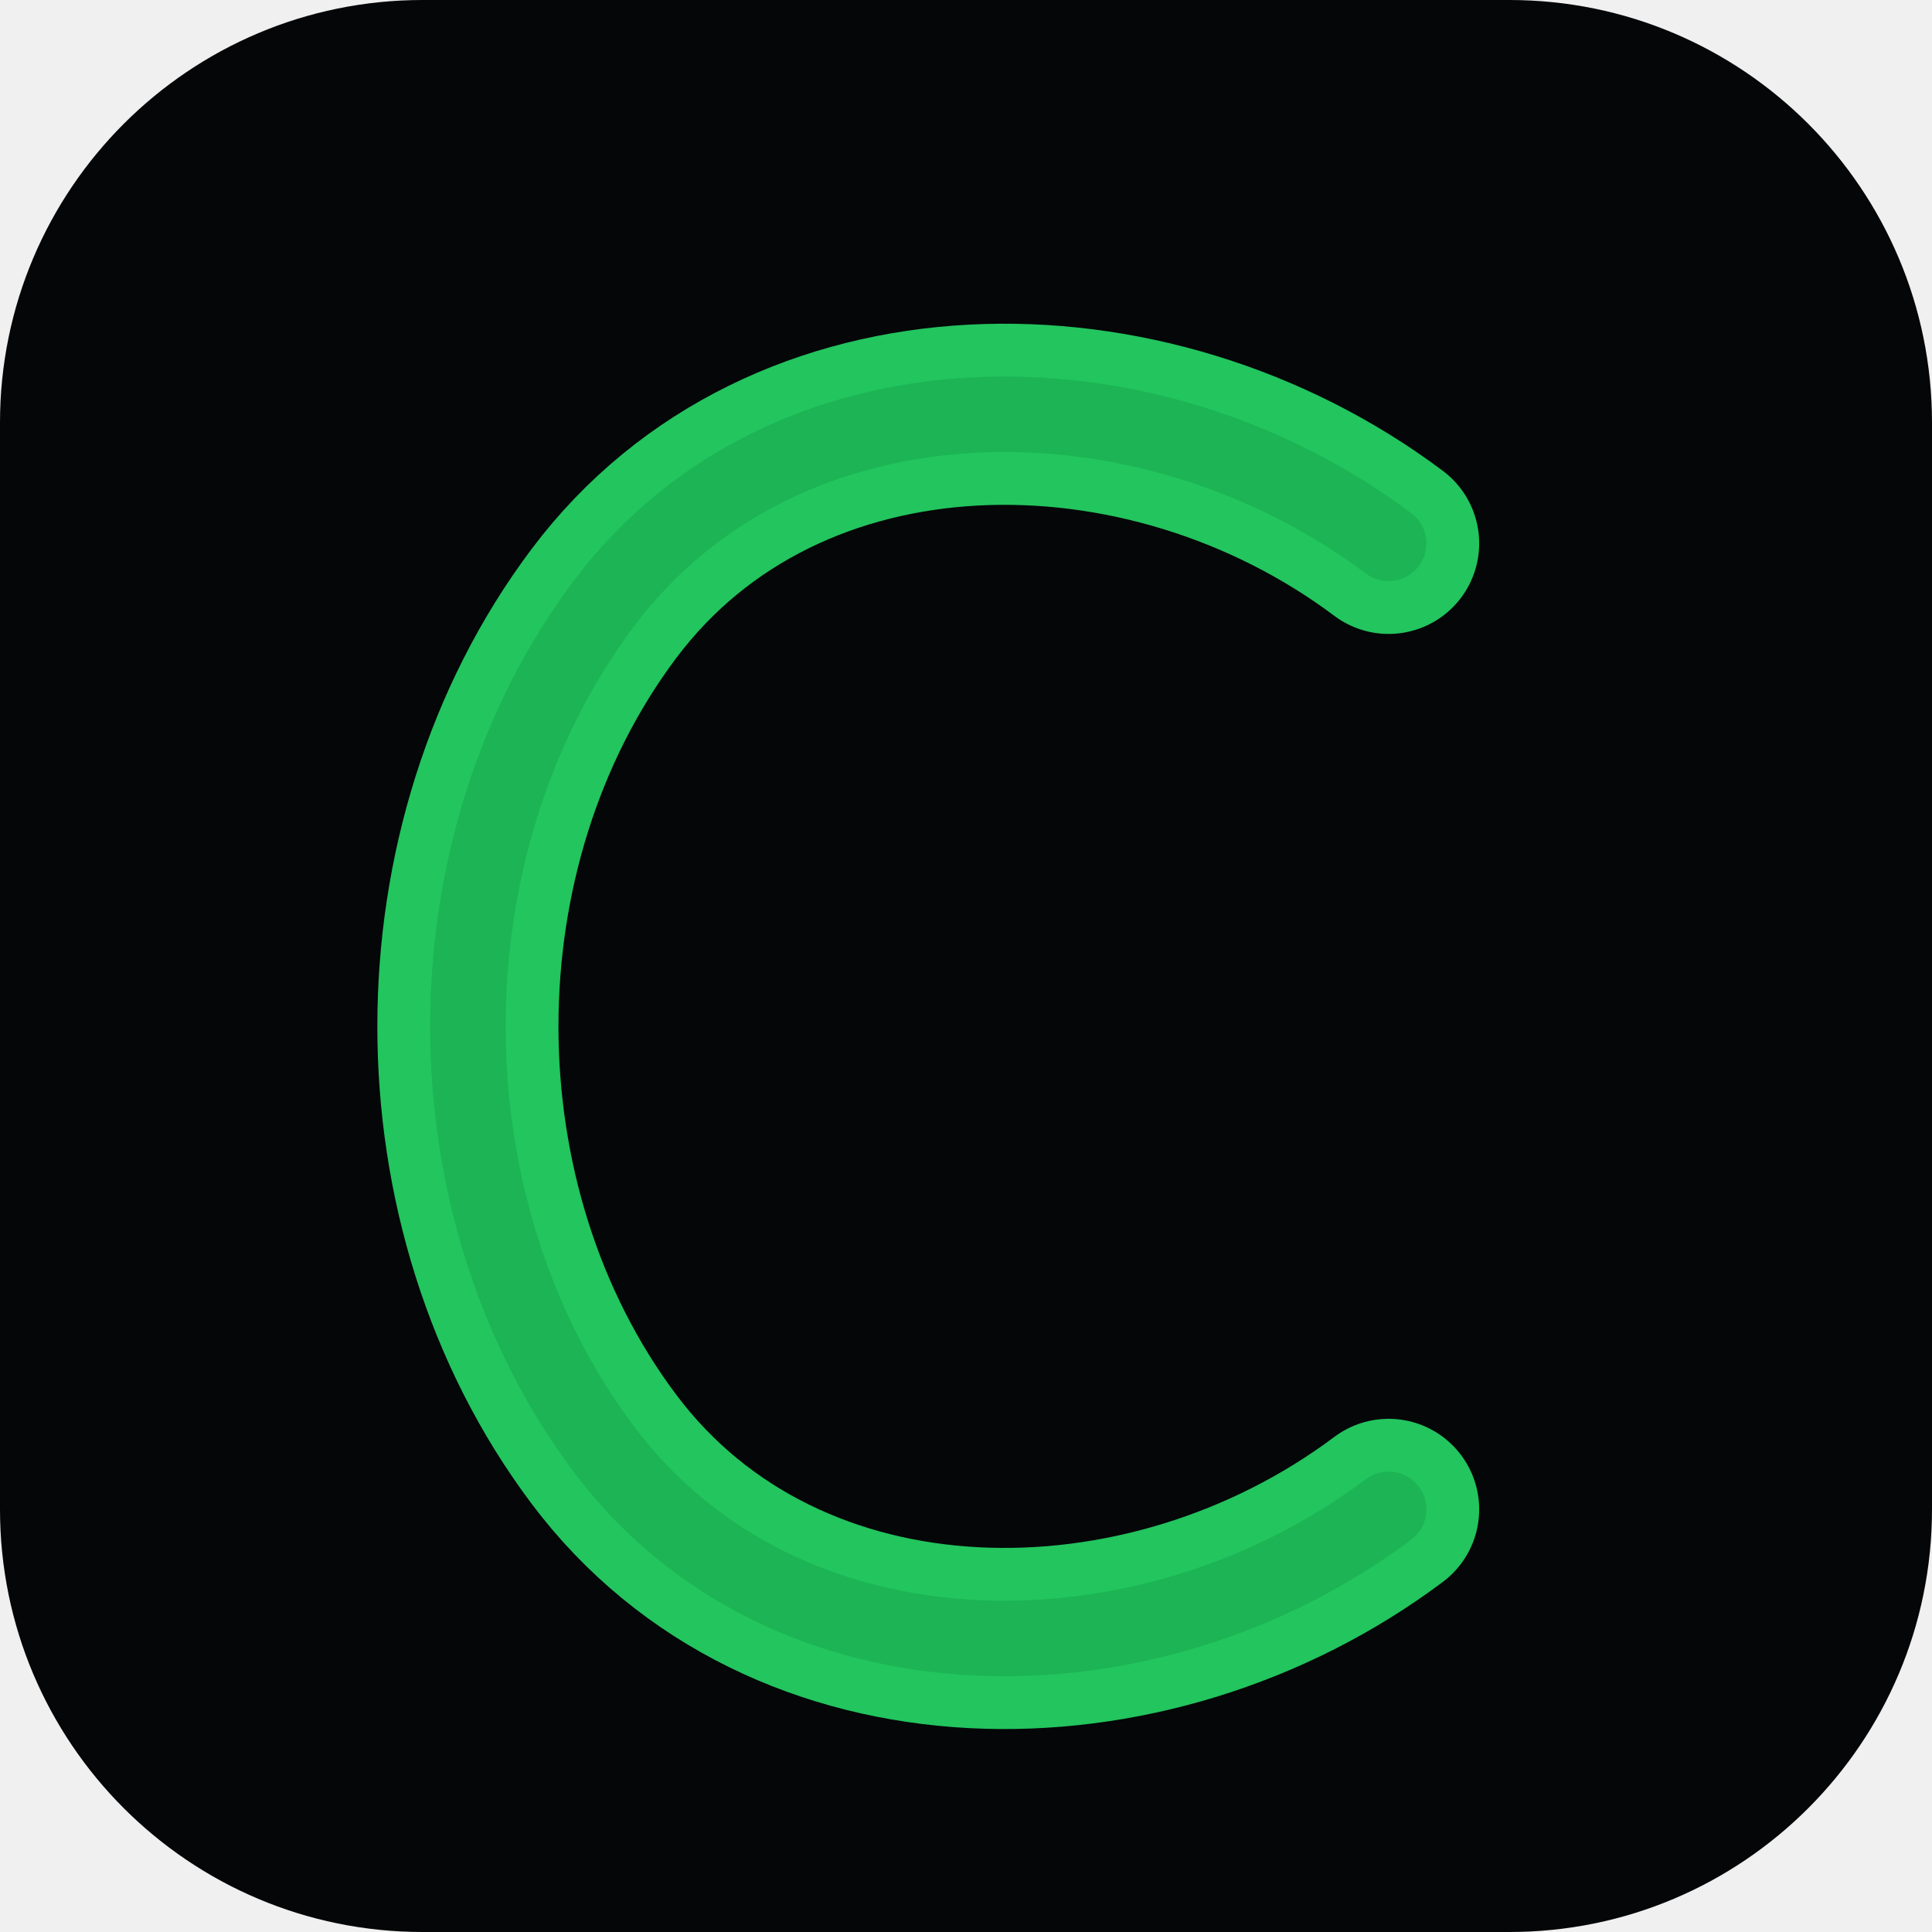
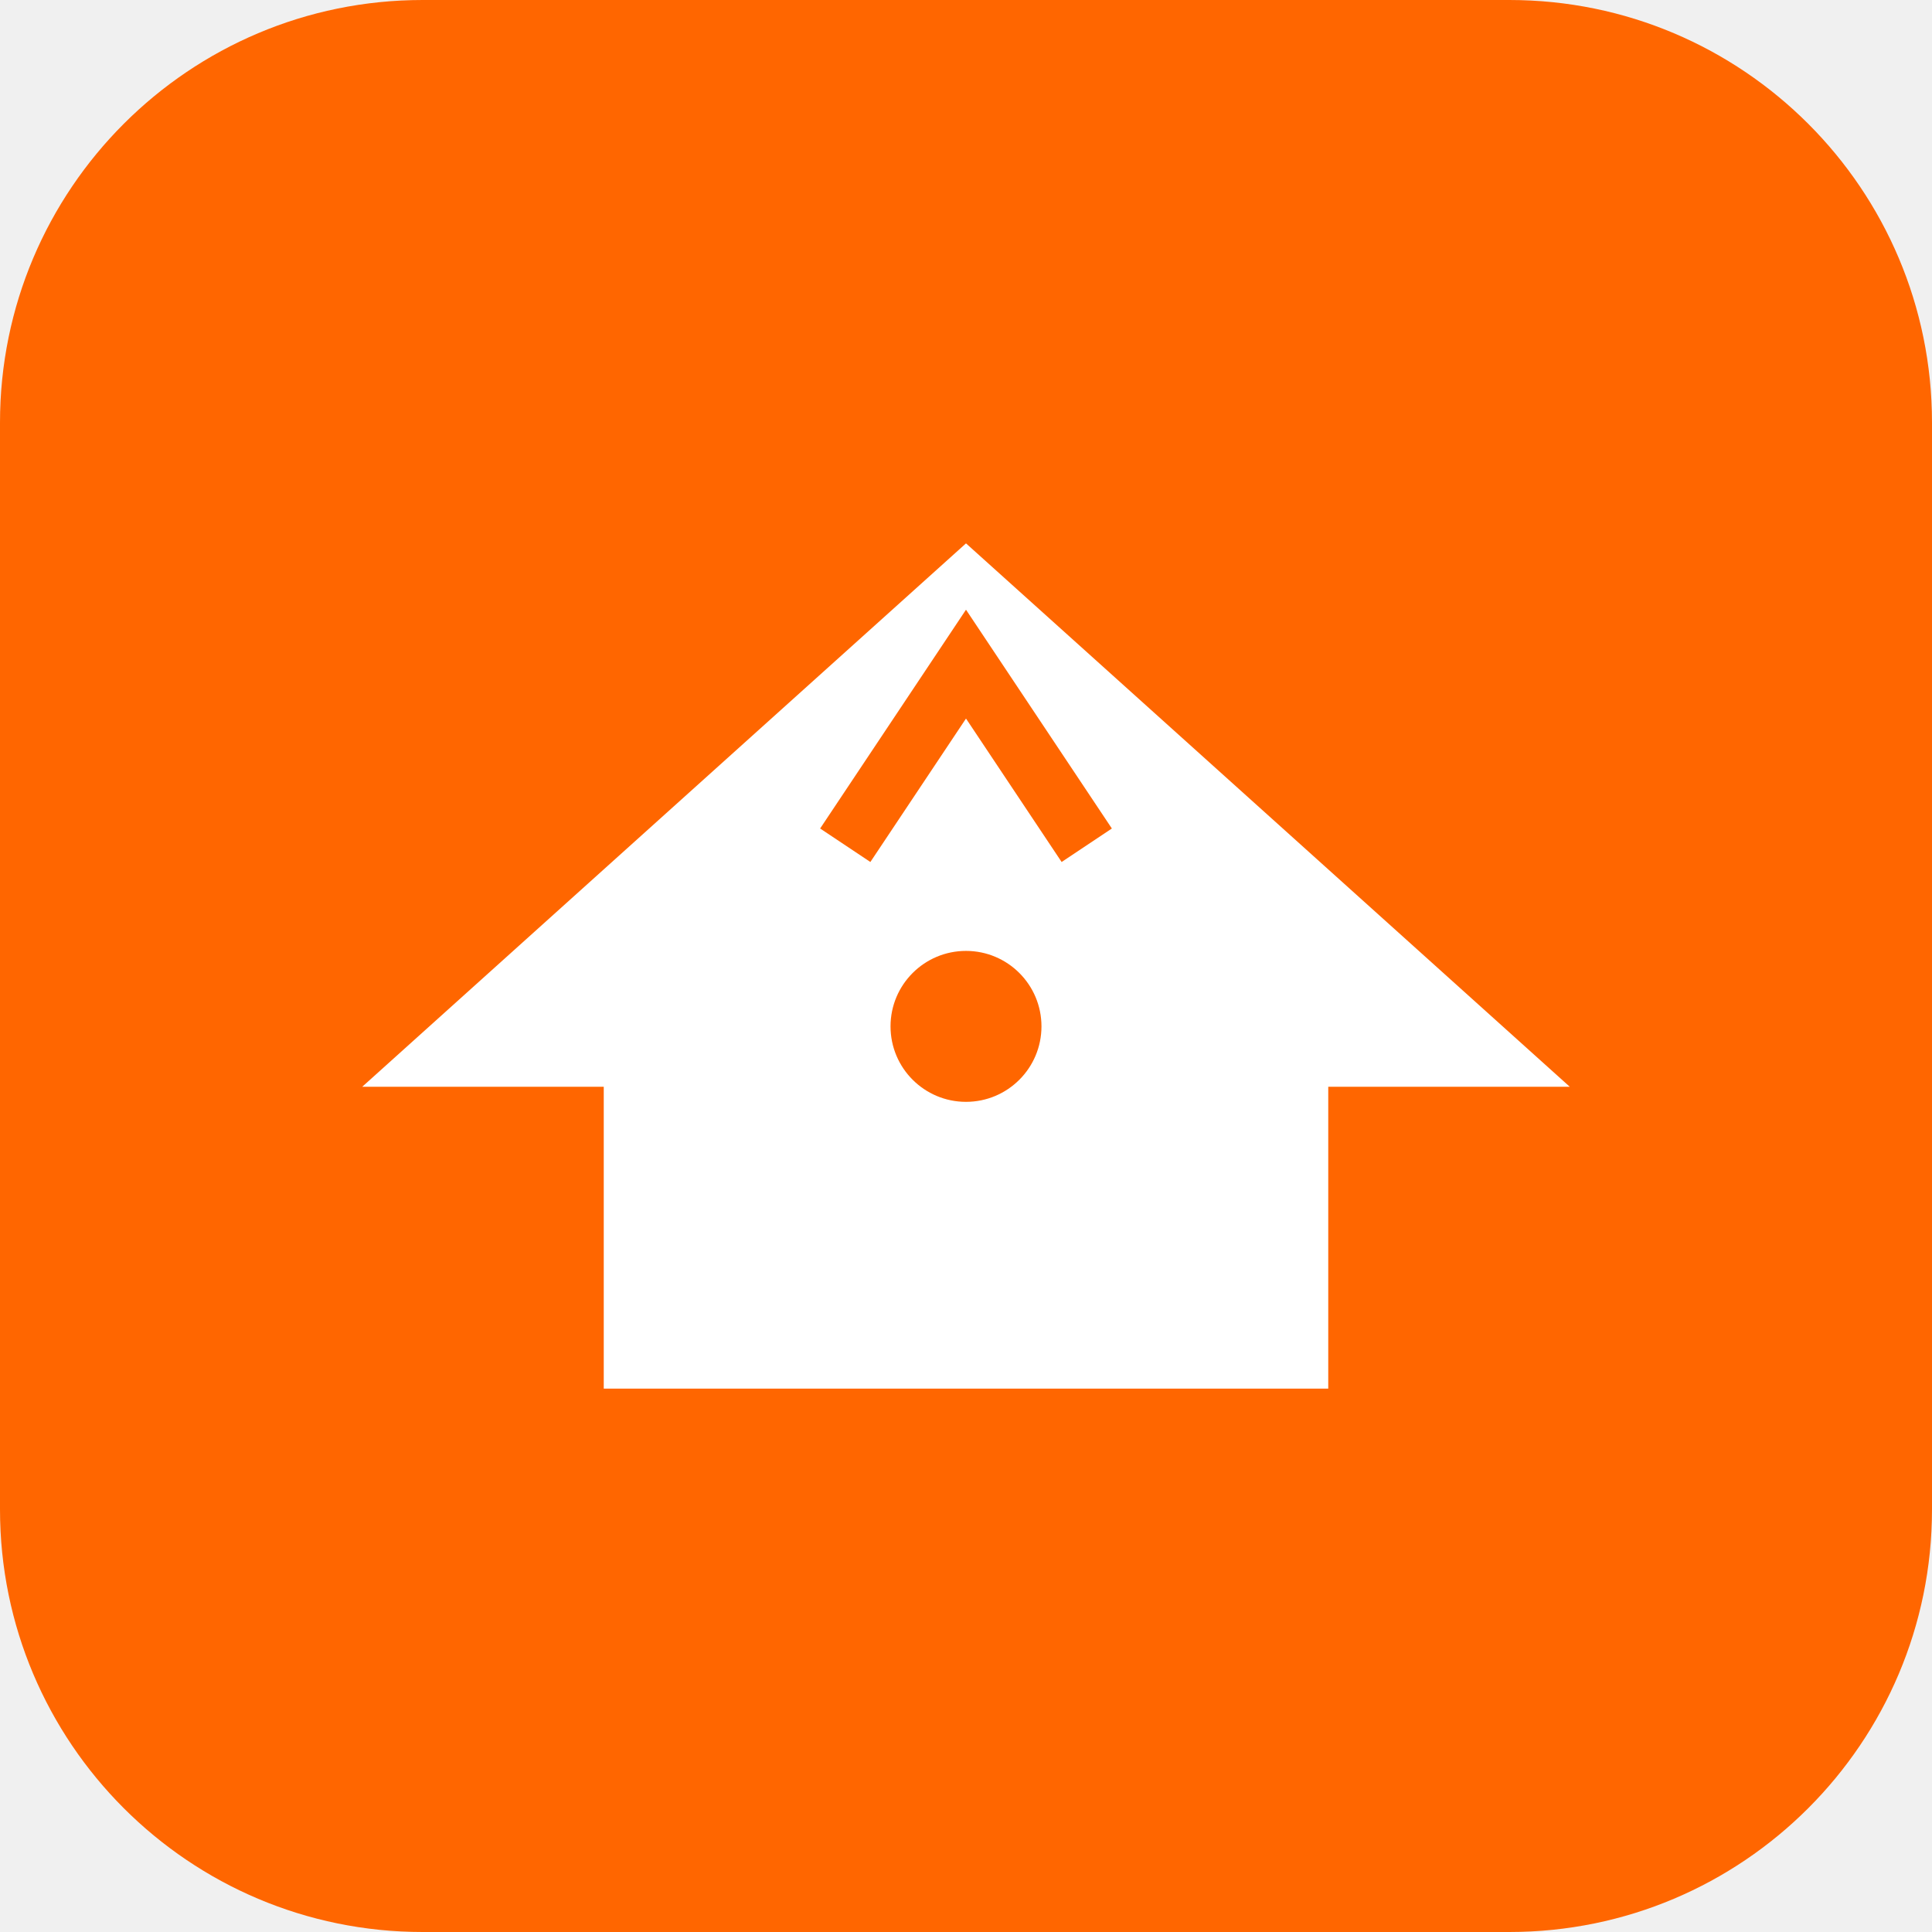
<svg xmlns="http://www.w3.org/2000/svg" viewBox="0 0 64 64" fill="none">
-   <rect width="64" height="64" rx="14" fill="#050608" />
-   <path d="M46 18 C38 12 26 12 20 20 C14 28 14 40 20 48 C26 56 38 56 46 50" stroke="#22c55e" stroke-width="6" stroke-linecap="round" fill="none" />
-   <path d="M46 18 C38 12 26 12 20 20 C14 28 14 40 20 48 C26 56 38 56 46 50" stroke="#16a34a" stroke-width="2.5" stroke-linecap="round" fill="none" opacity="0.5" />
+   <rect width="64" height="64" rx="14" fill="#FF6600" />
+   <path d="M12 36 L32 18 L52 36 L44 36 L44 46 L20 46 L20 36 Z" fill="#FFFFFF" />
+   <path d="M28 28 L32 22 L36 28" stroke="#FF6600" stroke-width="2" fill="none" />
+   <circle cx="32" cy="34" r="2.5" fill="#FF6600" />
</svg>
